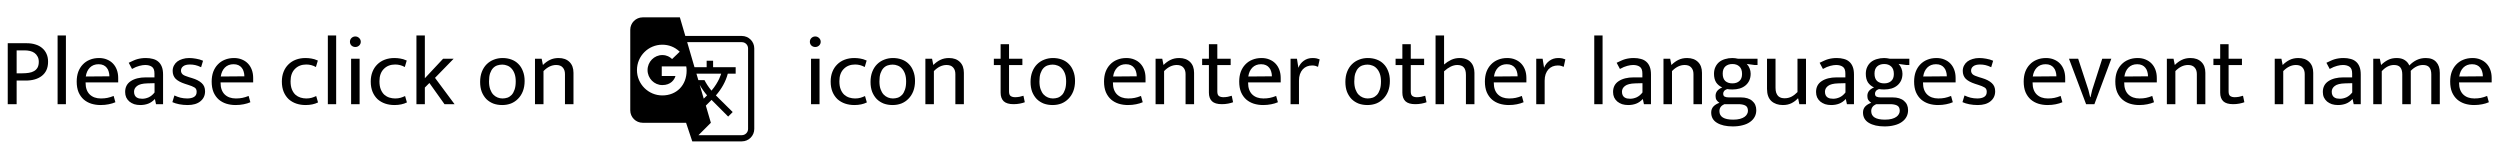
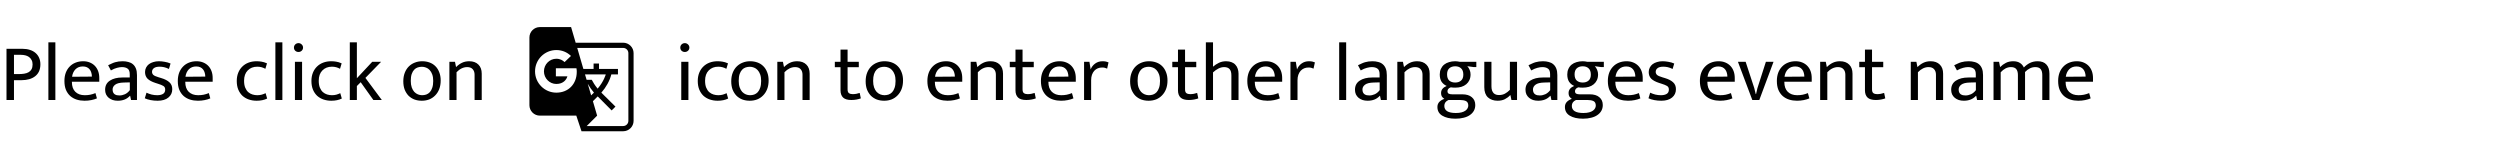
- <svg xmlns="http://www.w3.org/2000/svg" width="336" height="21" viewBox="0 0 336 21" fill="none">
+ <svg xmlns="http://www.w3.org/2000/svg" width="336" height="21" viewBox="0 0 400 21" fill="none">
  <path d="M1.04 5.81H3.614C4.039 5.81 4.424 5.866 4.771 5.979C5.118 6.083 5.417 6.243 5.668 6.46C5.919 6.668 6.114 6.928 6.253 7.24C6.392 7.543 6.461 7.894 6.461 8.293C6.461 8.726 6.387 9.103 6.24 9.424C6.093 9.736 5.885 9.996 5.616 10.204C5.347 10.412 5.031 10.568 4.667 10.672C4.303 10.776 3.9 10.828 3.458 10.828H2.236V14H1.04V5.81ZM2.236 9.853H2.977C3.298 9.853 3.597 9.831 3.874 9.788C4.151 9.745 4.385 9.667 4.576 9.554C4.775 9.441 4.931 9.285 5.044 9.086C5.157 8.878 5.213 8.618 5.213 8.306C5.213 8.02 5.157 7.782 5.044 7.591C4.94 7.392 4.801 7.231 4.628 7.11C4.455 6.989 4.255 6.902 4.03 6.85C3.805 6.798 3.575 6.772 3.341 6.772H2.236V9.853ZM7.741 14V4.77H8.859V14H7.741ZM15.885 11.075H11.504V11.127C11.504 11.803 11.686 12.323 12.05 12.687C12.422 13.051 12.925 13.233 13.558 13.233C13.887 13.233 14.177 13.207 14.429 13.155C14.689 13.103 14.97 13.016 15.274 12.895L15.508 13.74C15.256 13.853 14.957 13.944 14.611 14.013C14.273 14.082 13.909 14.117 13.519 14.117C13.077 14.117 12.661 14.056 12.271 13.935C11.889 13.814 11.551 13.627 11.257 13.376C10.962 13.116 10.728 12.787 10.555 12.388C10.39 11.989 10.308 11.513 10.308 10.958C10.308 10.481 10.377 10.048 10.516 9.658C10.663 9.268 10.867 8.939 11.127 8.67C11.387 8.393 11.699 8.18 12.063 8.033C12.435 7.877 12.851 7.799 13.311 7.799C13.701 7.799 14.052 7.864 14.364 7.994C14.684 8.124 14.957 8.306 15.183 8.54C15.408 8.774 15.581 9.056 15.703 9.385C15.824 9.714 15.885 10.078 15.885 10.477V11.075ZM14.702 10.256C14.702 10.031 14.671 9.823 14.611 9.632C14.559 9.433 14.472 9.259 14.351 9.112C14.238 8.965 14.091 8.848 13.909 8.761C13.727 8.674 13.506 8.631 13.246 8.631C12.769 8.631 12.379 8.783 12.076 9.086C11.781 9.389 11.599 9.788 11.53 10.282L14.702 10.256ZM17.301 8.436C17.509 8.332 17.704 8.241 17.886 8.163C18.068 8.076 18.25 8.007 18.432 7.955C18.614 7.903 18.8 7.864 18.991 7.838C19.181 7.812 19.389 7.799 19.615 7.799C19.953 7.799 20.26 7.838 20.538 7.916C20.824 7.985 21.066 8.107 21.266 8.28C21.474 8.453 21.634 8.683 21.747 8.969C21.859 9.246 21.916 9.597 21.916 10.022V14H20.967L20.824 13.324H20.798C20.529 13.61 20.234 13.814 19.914 13.935C19.593 14.056 19.238 14.117 18.848 14.117C18.553 14.117 18.28 14.078 18.029 14C17.786 13.913 17.574 13.796 17.392 13.649C17.21 13.493 17.067 13.307 16.963 13.09C16.867 12.873 16.82 12.631 16.82 12.362C16.82 11.721 17.071 11.235 17.574 10.906C18.085 10.568 18.757 10.399 19.589 10.399H20.759V9.879C20.759 9.437 20.646 9.138 20.421 8.982C20.195 8.817 19.892 8.735 19.511 8.735C19.285 8.735 19.025 8.774 18.731 8.852C18.445 8.921 18.115 9.06 17.743 9.268L17.301 8.436ZM20.772 11.179L19.81 11.205C19.16 11.222 18.696 11.339 18.419 11.556C18.15 11.764 18.016 12.02 18.016 12.323C18.016 12.505 18.046 12.661 18.107 12.791C18.167 12.912 18.245 13.008 18.341 13.077C18.445 13.146 18.562 13.198 18.692 13.233C18.83 13.259 18.973 13.272 19.121 13.272C19.407 13.272 19.697 13.207 19.992 13.077C20.286 12.938 20.546 12.722 20.772 12.427V11.179ZM27.028 9.034C26.742 8.895 26.482 8.8 26.248 8.748C26.014 8.696 25.78 8.67 25.546 8.67C25.13 8.67 24.822 8.748 24.623 8.904C24.424 9.051 24.324 9.251 24.324 9.502C24.324 9.684 24.393 9.844 24.532 9.983C24.671 10.113 24.961 10.243 25.403 10.373L25.793 10.49C26.374 10.663 26.811 10.889 27.106 11.166C27.409 11.435 27.561 11.803 27.561 12.271C27.561 12.826 27.353 13.272 26.937 13.61C26.53 13.948 25.958 14.117 25.221 14.117C24.831 14.117 24.454 14.082 24.09 14.013C23.735 13.944 23.427 13.848 23.167 13.727L23.44 12.83C23.691 12.951 23.964 13.051 24.259 13.129C24.554 13.198 24.853 13.233 25.156 13.233C25.546 13.233 25.854 13.164 26.079 13.025C26.313 12.886 26.43 12.657 26.43 12.336C26.43 12.059 26.33 11.864 26.131 11.751C25.932 11.63 25.646 11.513 25.273 11.4L24.87 11.27C24.307 11.088 23.886 10.863 23.609 10.594C23.34 10.317 23.206 9.961 23.206 9.528C23.206 9.268 23.262 9.03 23.375 8.813C23.488 8.596 23.639 8.414 23.83 8.267C24.029 8.12 24.263 8.007 24.532 7.929C24.801 7.842 25.095 7.799 25.416 7.799C25.719 7.799 26.031 7.829 26.352 7.89C26.681 7.942 26.993 8.033 27.288 8.163L27.028 9.034ZM34.026 11.075H29.645V11.127C29.645 11.803 29.827 12.323 30.191 12.687C30.564 13.051 31.067 13.233 31.699 13.233C32.029 13.233 32.319 13.207 32.57 13.155C32.83 13.103 33.112 13.016 33.415 12.895L33.649 13.74C33.398 13.853 33.099 13.944 32.752 14.013C32.414 14.082 32.05 14.117 31.66 14.117C31.218 14.117 30.802 14.056 30.412 13.935C30.031 13.814 29.693 13.627 29.398 13.376C29.104 13.116 28.87 12.787 28.696 12.388C28.532 11.989 28.449 11.513 28.449 10.958C28.449 10.481 28.519 10.048 28.657 9.658C28.805 9.268 29.008 8.939 29.268 8.67C29.528 8.393 29.84 8.18 30.204 8.033C30.577 7.877 30.993 7.799 31.452 7.799C31.842 7.799 32.193 7.864 32.505 7.994C32.826 8.124 33.099 8.306 33.324 8.54C33.55 8.774 33.723 9.056 33.844 9.385C33.966 9.714 34.026 10.078 34.026 10.477V11.075ZM32.843 10.256C32.843 10.031 32.813 9.823 32.752 9.632C32.7 9.433 32.614 9.259 32.492 9.112C32.38 8.965 32.232 8.848 32.05 8.761C31.868 8.674 31.647 8.631 31.387 8.631C30.911 8.631 30.521 8.783 30.217 9.086C29.923 9.389 29.741 9.788 29.671 10.282L32.843 10.256ZM41.158 13.233C41.435 13.233 41.678 13.203 41.886 13.142C42.094 13.081 42.298 13.003 42.497 12.908L42.744 13.766C42.276 14 41.717 14.117 41.067 14.117C40.625 14.117 40.209 14.052 39.819 13.922C39.438 13.792 39.1 13.597 38.805 13.337C38.519 13.068 38.294 12.739 38.129 12.349C37.964 11.95 37.882 11.487 37.882 10.958C37.882 10.473 37.96 10.035 38.116 9.645C38.272 9.255 38.489 8.926 38.766 8.657C39.043 8.38 39.377 8.167 39.767 8.02C40.157 7.873 40.586 7.799 41.054 7.799C41.323 7.799 41.583 7.821 41.834 7.864C42.094 7.899 42.389 7.99 42.718 8.137L42.458 9.008C42.059 8.783 41.63 8.67 41.171 8.67C40.538 8.67 40.027 8.869 39.637 9.268C39.247 9.658 39.052 10.208 39.052 10.919C39.052 11.361 39.113 11.729 39.234 12.024C39.355 12.319 39.516 12.557 39.715 12.739C39.914 12.912 40.14 13.038 40.391 13.116C40.642 13.194 40.898 13.233 41.158 13.233ZM44.062 14V4.77H45.18V14H44.062ZM47.188 14V7.89H48.332V14H47.188ZM47.76 6.317C47.561 6.317 47.387 6.252 47.24 6.122C47.101 5.983 47.032 5.814 47.032 5.615C47.032 5.416 47.101 5.247 47.24 5.108C47.387 4.969 47.561 4.9 47.76 4.9C47.951 4.9 48.12 4.969 48.267 5.108C48.414 5.247 48.488 5.416 48.488 5.615C48.488 5.814 48.414 5.983 48.267 6.122C48.12 6.252 47.951 6.317 47.76 6.317ZM53.104 13.233C53.382 13.233 53.624 13.203 53.832 13.142C54.04 13.081 54.244 13.003 54.443 12.908L54.69 13.766C54.222 14 53.663 14.117 53.013 14.117C52.571 14.117 52.155 14.052 51.765 13.922C51.384 13.792 51.046 13.597 50.751 13.337C50.465 13.068 50.24 12.739 50.075 12.349C49.911 11.95 49.828 11.487 49.828 10.958C49.828 10.473 49.906 10.035 50.062 9.645C50.218 9.255 50.435 8.926 50.712 8.657C50.99 8.38 51.323 8.167 51.713 8.02C52.103 7.873 52.532 7.799 53 7.799C53.269 7.799 53.529 7.821 53.78 7.864C54.04 7.899 54.335 7.99 54.664 8.137L54.404 9.008C54.006 8.783 53.577 8.67 53.117 8.67C52.485 8.67 51.973 8.869 51.583 9.268C51.193 9.658 50.998 10.208 50.998 10.919C50.998 11.361 51.059 11.729 51.18 12.024C51.302 12.319 51.462 12.557 51.661 12.739C51.861 12.912 52.086 13.038 52.337 13.116C52.589 13.194 52.844 13.233 53.104 13.233ZM57.1 11.764V14H55.969V4.77H57.1V10.516L59.557 7.89H60.974L58.465 10.464L61.091 14H59.739L57.711 11.153L57.1 11.764ZM70.51 10.88C70.51 11.391 70.431 11.851 70.275 12.258C70.12 12.657 69.903 12.995 69.626 13.272C69.357 13.549 69.04 13.762 68.677 13.909C68.312 14.048 67.918 14.117 67.493 14.117C67.069 14.117 66.674 14.052 66.311 13.922C65.955 13.783 65.643 13.584 65.374 13.324C65.115 13.055 64.906 12.73 64.751 12.349C64.603 11.959 64.529 11.513 64.529 11.01C64.529 10.499 64.608 10.044 64.763 9.645C64.919 9.246 65.132 8.913 65.4 8.644C65.678 8.367 65.999 8.159 66.362 8.02C66.727 7.873 67.121 7.799 67.546 7.799C67.97 7.799 68.36 7.864 68.716 7.994C69.079 8.124 69.391 8.319 69.651 8.579C69.92 8.839 70.128 9.164 70.275 9.554C70.431 9.935 70.51 10.377 70.51 10.88ZM69.314 10.945C69.314 10.538 69.261 10.191 69.157 9.905C69.053 9.619 68.915 9.385 68.742 9.203C68.577 9.021 68.386 8.891 68.169 8.813C67.953 8.726 67.732 8.683 67.507 8.683C67.281 8.683 67.06 8.718 66.844 8.787C66.627 8.856 66.436 8.978 66.272 9.151C66.107 9.324 65.972 9.558 65.868 9.853C65.773 10.139 65.725 10.503 65.725 10.945C65.725 11.352 65.778 11.703 65.882 11.998C65.986 12.284 66.12 12.518 66.284 12.7C66.458 12.882 66.653 13.016 66.87 13.103C67.086 13.19 67.307 13.233 67.532 13.233C67.758 13.233 67.979 13.198 68.195 13.129C68.412 13.051 68.603 12.925 68.767 12.752C68.932 12.57 69.062 12.336 69.157 12.05C69.261 11.755 69.314 11.387 69.314 10.945ZM73.046 14H71.902V7.89H72.799L72.968 8.735C73.271 8.432 73.587 8.202 73.917 8.046C74.255 7.881 74.64 7.799 75.074 7.799C75.698 7.799 76.187 7.977 76.543 8.332C76.898 8.679 77.076 9.164 77.076 9.788V14H75.932V9.957C75.932 9.584 75.832 9.29 75.633 9.073C75.442 8.848 75.147 8.735 74.749 8.735C74.142 8.735 73.574 9.008 73.046 9.554V14ZM109.002 14V7.89H110.146V14H109.002ZM109.574 6.317C109.374 6.317 109.201 6.252 109.054 6.122C108.915 5.983 108.846 5.814 108.846 5.615C108.846 5.416 108.915 5.247 109.054 5.108C109.201 4.969 109.374 4.9 109.574 4.9C109.764 4.9 109.933 4.969 110.081 5.108C110.228 5.247 110.302 5.416 110.302 5.615C110.302 5.814 110.228 5.983 110.081 6.122C109.933 6.252 109.764 6.317 109.574 6.317ZM114.918 13.233C115.195 13.233 115.438 13.203 115.646 13.142C115.854 13.081 116.057 13.003 116.257 12.908L116.504 13.766C116.036 14 115.477 14.117 114.827 14.117C114.385 14.117 113.969 14.052 113.579 13.922C113.197 13.792 112.859 13.597 112.565 13.337C112.279 13.068 112.053 12.739 111.889 12.349C111.724 11.95 111.642 11.487 111.642 10.958C111.642 10.473 111.72 10.035 111.876 9.645C112.032 9.255 112.248 8.926 112.526 8.657C112.803 8.38 113.137 8.167 113.527 8.02C113.917 7.873 114.346 7.799 114.814 7.799C115.082 7.799 115.342 7.821 115.594 7.864C115.854 7.899 116.148 7.99 116.478 8.137L116.218 9.008C115.819 8.783 115.39 8.67 114.931 8.67C114.298 8.67 113.787 8.869 113.397 9.268C113.007 9.658 112.812 10.208 112.812 10.919C112.812 11.361 112.872 11.729 112.994 12.024C113.115 12.319 113.275 12.557 113.475 12.739C113.674 12.912 113.899 13.038 114.151 13.116C114.402 13.194 114.658 13.233 114.918 13.233ZM122.979 10.88C122.979 11.391 122.901 11.851 122.745 12.258C122.589 12.657 122.373 12.995 122.095 13.272C121.827 13.549 121.51 13.762 121.146 13.909C120.782 14.048 120.388 14.117 119.963 14.117C119.539 14.117 119.144 14.052 118.78 13.922C118.425 13.783 118.113 13.584 117.844 13.324C117.584 13.055 117.376 12.73 117.22 12.349C117.073 11.959 116.999 11.513 116.999 11.01C116.999 10.499 117.077 10.044 117.233 9.645C117.389 9.246 117.602 8.913 117.87 8.644C118.148 8.367 118.468 8.159 118.832 8.02C119.196 7.873 119.591 7.799 120.015 7.799C120.44 7.799 120.83 7.864 121.185 7.994C121.549 8.124 121.861 8.319 122.121 8.579C122.39 8.839 122.598 9.164 122.745 9.554C122.901 9.935 122.979 10.377 122.979 10.88ZM121.783 10.945C121.783 10.538 121.731 10.191 121.627 9.905C121.523 9.619 121.385 9.385 121.211 9.203C121.047 9.021 120.856 8.891 120.639 8.813C120.423 8.726 120.202 8.683 119.976 8.683C119.751 8.683 119.53 8.718 119.313 8.787C119.097 8.856 118.906 8.978 118.741 9.151C118.577 9.324 118.442 9.558 118.338 9.853C118.243 10.139 118.195 10.503 118.195 10.945C118.195 11.352 118.247 11.703 118.351 11.998C118.455 12.284 118.59 12.518 118.754 12.7C118.928 12.882 119.123 13.016 119.339 13.103C119.556 13.19 119.777 13.233 120.002 13.233C120.228 13.233 120.449 13.198 120.665 13.129C120.882 13.051 121.073 12.925 121.237 12.752C121.402 12.57 121.532 12.336 121.627 12.05C121.731 11.755 121.783 11.387 121.783 10.945ZM125.515 14H124.371V7.89H125.268L125.437 8.735C125.741 8.432 126.057 8.202 126.386 8.046C126.724 7.881 127.11 7.799 127.543 7.799C128.167 7.799 128.657 7.977 129.012 8.332C129.368 8.679 129.545 9.164 129.545 9.788V14H128.401V9.957C128.401 9.584 128.302 9.29 128.102 9.073C127.912 8.848 127.617 8.735 127.218 8.735C126.612 8.735 126.044 9.008 125.515 9.554V14ZM137.408 8.748H135.614V12.297C135.614 12.6 135.688 12.804 135.835 12.908C135.991 13.012 136.191 13.064 136.433 13.064C136.607 13.064 136.797 13.047 137.005 13.012C137.213 12.969 137.395 12.921 137.551 12.869L137.733 13.74C137.56 13.809 137.339 13.87 137.07 13.922C136.802 13.974 136.52 14 136.225 14C135.619 14 135.177 13.87 134.899 13.61C134.622 13.341 134.483 12.956 134.483 12.453V8.748H133.573V7.89H134.483V5.94H135.614V7.89H137.408V8.748ZM144.485 10.88C144.485 11.391 144.407 11.851 144.251 12.258C144.095 12.657 143.878 12.995 143.601 13.272C143.332 13.549 143.016 13.762 142.652 13.909C142.288 14.048 141.894 14.117 141.469 14.117C141.044 14.117 140.65 14.052 140.286 13.922C139.931 13.783 139.619 13.584 139.35 13.324C139.09 13.055 138.882 12.73 138.726 12.349C138.579 11.959 138.505 11.513 138.505 11.01C138.505 10.499 138.583 10.044 138.739 9.645C138.895 9.246 139.107 8.913 139.376 8.644C139.653 8.367 139.974 8.159 140.338 8.02C140.702 7.873 141.096 7.799 141.521 7.799C141.946 7.799 142.336 7.864 142.691 7.994C143.055 8.124 143.367 8.319 143.627 8.579C143.896 8.839 144.104 9.164 144.251 9.554C144.407 9.935 144.485 10.377 144.485 10.88ZM143.289 10.945C143.289 10.538 143.237 10.191 143.133 9.905C143.029 9.619 142.89 9.385 142.717 9.203C142.552 9.021 142.362 8.891 142.145 8.813C141.928 8.726 141.707 8.683 141.482 8.683C141.257 8.683 141.036 8.718 140.819 8.787C140.602 8.856 140.412 8.978 140.247 9.151C140.082 9.324 139.948 9.558 139.844 9.853C139.749 10.139 139.701 10.503 139.701 10.945C139.701 11.352 139.753 11.703 139.857 11.998C139.961 12.284 140.095 12.518 140.26 12.7C140.433 12.882 140.628 13.016 140.845 13.103C141.062 13.19 141.283 13.233 141.508 13.233C141.733 13.233 141.954 13.198 142.171 13.129C142.388 13.051 142.578 12.925 142.743 12.752C142.908 12.57 143.038 12.336 143.133 12.05C143.237 11.755 143.289 11.387 143.289 10.945ZM153.959 11.075H149.578V11.127C149.578 11.803 149.76 12.323 150.124 12.687C150.497 13.051 150.999 13.233 151.632 13.233C151.961 13.233 152.252 13.207 152.503 13.155C152.763 13.103 153.045 13.016 153.348 12.895L153.582 13.74C153.331 13.853 153.032 13.944 152.685 14.013C152.347 14.082 151.983 14.117 151.593 14.117C151.151 14.117 150.735 14.056 150.345 13.935C149.964 13.814 149.626 13.627 149.331 13.376C149.036 13.116 148.802 12.787 148.629 12.388C148.464 11.989 148.382 11.513 148.382 10.958C148.382 10.481 148.451 10.048 148.59 9.658C148.737 9.268 148.941 8.939 149.201 8.67C149.461 8.393 149.773 8.18 150.137 8.033C150.51 7.877 150.926 7.799 151.385 7.799C151.775 7.799 152.126 7.864 152.438 7.994C152.759 8.124 153.032 8.306 153.257 8.54C153.482 8.774 153.656 9.056 153.777 9.385C153.898 9.714 153.959 10.078 153.959 10.477V11.075ZM152.776 10.256C152.776 10.031 152.746 9.823 152.685 9.632C152.633 9.433 152.546 9.259 152.425 9.112C152.312 8.965 152.165 8.848 151.983 8.761C151.801 8.674 151.58 8.631 151.32 8.631C150.843 8.631 150.453 8.783 150.15 9.086C149.855 9.389 149.673 9.788 149.604 10.282L152.776 10.256ZM156.454 14H155.31V7.89H156.207L156.376 8.735C156.679 8.432 156.995 8.202 157.325 8.046C157.663 7.881 158.048 7.799 158.482 7.799C159.106 7.799 159.595 7.977 159.951 8.332C160.306 8.679 160.484 9.164 160.484 9.788V14H159.34V9.957C159.34 9.584 159.24 9.29 159.041 9.073C158.85 8.848 158.555 8.735 158.157 8.735C157.55 8.735 156.982 9.008 156.454 9.554V14ZM165.402 8.748H163.608V12.297C163.608 12.6 163.681 12.804 163.829 12.908C163.985 13.012 164.184 13.064 164.427 13.064C164.6 13.064 164.791 13.047 164.999 13.012C165.207 12.969 165.389 12.921 165.545 12.869L165.727 13.74C165.553 13.809 165.332 13.87 165.064 13.922C164.795 13.974 164.513 14 164.219 14C163.612 14 163.17 13.87 162.893 13.61C162.615 13.341 162.477 12.956 162.477 12.453V8.748H161.567V7.89H162.477V5.94H163.608V7.89H165.402V8.748ZM172.126 11.075H167.745V11.127C167.745 11.803 167.927 12.323 168.291 12.687C168.664 13.051 169.166 13.233 169.799 13.233C170.128 13.233 170.419 13.207 170.67 13.155C170.93 13.103 171.212 13.016 171.515 12.895L171.749 13.74C171.498 13.853 171.199 13.944 170.852 14.013C170.514 14.082 170.15 14.117 169.76 14.117C169.318 14.117 168.902 14.056 168.512 13.935C168.131 13.814 167.793 13.627 167.498 13.376C167.203 13.116 166.969 12.787 166.796 12.388C166.631 11.989 166.549 11.513 166.549 10.958C166.549 10.481 166.618 10.048 166.757 9.658C166.904 9.268 167.108 8.939 167.368 8.67C167.628 8.393 167.94 8.18 168.304 8.033C168.677 7.877 169.093 7.799 169.552 7.799C169.942 7.799 170.293 7.864 170.605 7.994C170.926 8.124 171.199 8.306 171.424 8.54C171.649 8.774 171.823 9.056 171.944 9.385C172.065 9.714 172.126 10.078 172.126 10.477V11.075ZM170.943 10.256C170.943 10.031 170.913 9.823 170.852 9.632C170.8 9.433 170.713 9.259 170.592 9.112C170.479 8.965 170.332 8.848 170.15 8.761C169.968 8.674 169.747 8.631 169.487 8.631C169.01 8.631 168.62 8.783 168.317 9.086C168.022 9.389 167.84 9.788 167.771 10.282L170.943 10.256ZM173.451 14V7.89H174.309L174.504 9.112C174.651 8.722 174.894 8.406 175.232 8.163C175.57 7.92 175.96 7.799 176.402 7.799C176.627 7.799 176.813 7.816 176.961 7.851C177.108 7.886 177.242 7.929 177.364 7.981L177.143 8.982C177.039 8.93 176.922 8.887 176.792 8.852C176.67 8.817 176.523 8.8 176.35 8.8C176.098 8.8 175.864 8.843 175.648 8.93C175.44 9.017 175.253 9.147 175.089 9.32C174.933 9.493 174.807 9.71 174.712 9.97C174.625 10.221 174.582 10.512 174.582 10.841V14H173.451ZM186.799 10.88C186.799 11.391 186.721 11.851 186.565 12.258C186.409 12.657 186.192 12.995 185.915 13.272C185.646 13.549 185.33 13.762 184.966 13.909C184.602 14.048 184.207 14.117 183.783 14.117C183.358 14.117 182.964 14.052 182.6 13.922C182.244 13.783 181.932 13.584 181.664 13.324C181.404 13.055 181.196 12.73 181.04 12.349C180.892 11.959 180.819 11.513 180.819 11.01C180.819 10.499 180.897 10.044 181.053 9.645C181.209 9.246 181.421 8.913 181.69 8.644C181.967 8.367 182.288 8.159 182.652 8.02C183.016 7.873 183.41 7.799 183.835 7.799C184.259 7.799 184.649 7.864 185.005 7.994C185.369 8.124 185.681 8.319 185.941 8.579C186.209 8.839 186.417 9.164 186.565 9.554C186.721 9.935 186.799 10.377 186.799 10.88ZM185.603 10.945C185.603 10.538 185.551 10.191 185.447 9.905C185.343 9.619 185.204 9.385 185.031 9.203C184.866 9.021 184.675 8.891 184.459 8.813C184.242 8.726 184.021 8.683 183.796 8.683C183.57 8.683 183.349 8.718 183.133 8.787C182.916 8.856 182.725 8.978 182.561 9.151C182.396 9.324 182.262 9.558 182.158 9.853C182.062 10.139 182.015 10.503 182.015 10.945C182.015 11.352 182.067 11.703 182.171 11.998C182.275 12.284 182.409 12.518 182.574 12.7C182.747 12.882 182.942 13.016 183.159 13.103C183.375 13.19 183.596 13.233 183.822 13.233C184.047 13.233 184.268 13.198 184.485 13.129C184.701 13.051 184.892 12.925 185.057 12.752C185.221 12.57 185.351 12.336 185.447 12.05C185.551 11.755 185.603 11.387 185.603 10.945ZM191.402 8.748H189.608V12.297C189.608 12.6 189.681 12.804 189.829 12.908C189.985 13.012 190.184 13.064 190.427 13.064C190.6 13.064 190.791 13.047 190.999 13.012C191.207 12.969 191.389 12.921 191.545 12.869L191.727 13.74C191.553 13.809 191.332 13.87 191.064 13.922C190.795 13.974 190.513 14 190.219 14C189.612 14 189.17 13.87 188.893 13.61C188.615 13.341 188.477 12.956 188.477 12.453V8.748H187.567V7.89H188.477V5.94H189.608V7.89H191.402V8.748ZM194.083 14H192.939V4.77H194.083V8.67C194.369 8.419 194.685 8.211 195.032 8.046C195.379 7.881 195.76 7.799 196.176 7.799C196.514 7.799 196.809 7.851 197.06 7.955C197.311 8.05 197.515 8.189 197.671 8.371C197.836 8.544 197.957 8.752 198.035 8.995C198.122 9.238 198.165 9.502 198.165 9.788V14H197.021V10.074C197.021 9.606 196.926 9.268 196.735 9.06C196.544 8.843 196.254 8.735 195.864 8.735C195.569 8.735 195.27 8.809 194.967 8.956C194.672 9.103 194.378 9.311 194.083 9.58V14ZM205.147 11.075H200.766V11.127C200.766 11.803 200.948 12.323 201.312 12.687C201.684 13.051 202.187 13.233 202.82 13.233C203.149 13.233 203.439 13.207 203.691 13.155C203.951 13.103 204.232 13.016 204.536 12.895L204.77 13.74C204.518 13.853 204.219 13.944 203.873 14.013C203.535 14.082 203.171 14.117 202.781 14.117C202.339 14.117 201.923 14.056 201.533 13.935C201.151 13.814 200.813 13.627 200.519 13.376C200.224 13.116 199.99 12.787 199.817 12.388C199.652 11.989 199.57 11.513 199.57 10.958C199.57 10.481 199.639 10.048 199.778 9.658C199.925 9.268 200.129 8.939 200.389 8.67C200.649 8.393 200.961 8.18 201.325 8.033C201.697 7.877 202.113 7.799 202.573 7.799C202.963 7.799 203.314 7.864 203.626 7.994C203.946 8.124 204.219 8.306 204.445 8.54C204.67 8.774 204.843 9.056 204.965 9.385C205.086 9.714 205.147 10.078 205.147 10.477V11.075ZM203.964 10.256C203.964 10.031 203.933 9.823 203.873 9.632C203.821 9.433 203.734 9.259 203.613 9.112C203.5 8.965 203.353 8.848 203.171 8.761C202.989 8.674 202.768 8.631 202.508 8.631C202.031 8.631 201.641 8.783 201.338 9.086C201.043 9.389 200.861 9.788 200.792 10.282L203.964 10.256ZM206.471 14V7.89H207.329L207.524 9.112C207.672 8.722 207.914 8.406 208.252 8.163C208.59 7.92 208.98 7.799 209.422 7.799C209.648 7.799 209.834 7.816 209.981 7.851C210.129 7.886 210.263 7.929 210.384 7.981L210.163 8.982C210.059 8.93 209.942 8.887 209.812 8.852C209.691 8.817 209.544 8.8 209.37 8.8C209.119 8.8 208.885 8.843 208.668 8.93C208.46 9.017 208.274 9.147 208.109 9.32C207.953 9.493 207.828 9.71 207.732 9.97C207.646 10.221 207.602 10.512 207.602 10.841V14H206.471ZM214.268 14V4.77H215.386V14H214.268ZM217.277 8.436C217.485 8.332 217.68 8.241 217.862 8.163C218.044 8.076 218.226 8.007 218.408 7.955C218.59 7.903 218.776 7.864 218.967 7.838C219.158 7.812 219.366 7.799 219.591 7.799C219.929 7.799 220.237 7.838 220.514 7.916C220.8 7.985 221.043 8.107 221.242 8.28C221.45 8.453 221.61 8.683 221.723 8.969C221.836 9.246 221.892 9.597 221.892 10.022V14H220.943L220.8 13.324H220.774C220.505 13.61 220.211 13.814 219.89 13.935C219.569 14.056 219.214 14.117 218.824 14.117C218.529 14.117 218.256 14.078 218.005 14C217.762 13.913 217.55 13.796 217.368 13.649C217.186 13.493 217.043 13.307 216.939 13.09C216.844 12.873 216.796 12.631 216.796 12.362C216.796 11.721 217.047 11.235 217.55 10.906C218.061 10.568 218.733 10.399 219.565 10.399H220.735V9.879C220.735 9.437 220.622 9.138 220.397 8.982C220.172 8.817 219.868 8.735 219.487 8.735C219.262 8.735 219.002 8.774 218.707 8.852C218.421 8.921 218.092 9.06 217.719 9.268L217.277 8.436ZM220.748 11.179L219.786 11.205C219.136 11.222 218.672 11.339 218.395 11.556C218.126 11.764 217.992 12.02 217.992 12.323C217.992 12.505 218.022 12.661 218.083 12.791C218.144 12.912 218.222 13.008 218.317 13.077C218.421 13.146 218.538 13.198 218.668 13.233C218.807 13.259 218.95 13.272 219.097 13.272C219.383 13.272 219.673 13.207 219.968 13.077C220.263 12.938 220.523 12.722 220.748 12.427V11.179ZM224.716 14H223.572V7.89H224.469L224.638 8.735C224.942 8.432 225.258 8.202 225.587 8.046C225.925 7.881 226.311 7.799 226.744 7.799C227.368 7.799 227.858 7.977 228.213 8.332C228.569 8.679 228.746 9.164 228.746 9.788V14H227.602V9.957C227.602 9.584 227.503 9.29 227.303 9.073C227.113 8.848 226.818 8.735 226.419 8.735C225.813 8.735 225.245 9.008 224.716 9.554V14ZM230.362 9.918C230.362 9.58 230.423 9.281 230.544 9.021C230.666 8.752 230.835 8.527 231.051 8.345C231.277 8.163 231.541 8.029 231.844 7.942C232.148 7.847 232.477 7.799 232.832 7.799C232.962 7.799 233.088 7.808 233.209 7.825C233.331 7.842 233.452 7.864 233.573 7.89H236.212V8.735H235.809L234.769 8.592C234.934 8.765 235.06 8.965 235.146 9.19C235.242 9.415 235.289 9.654 235.289 9.905C235.289 10.243 235.229 10.546 235.107 10.815C234.986 11.075 234.817 11.296 234.6 11.478C234.384 11.66 234.124 11.799 233.82 11.894C233.517 11.981 233.188 12.024 232.832 12.024C232.564 12.024 232.33 12.007 232.13 11.972C231.931 12.041 231.792 12.132 231.714 12.245C231.636 12.349 231.597 12.462 231.597 12.583C231.597 12.782 231.662 12.917 231.792 12.986C231.931 13.055 232.113 13.09 232.338 13.09H233.95C234.626 13.09 235.142 13.246 235.497 13.558C235.861 13.861 236.043 14.277 236.043 14.806C236.043 15.144 235.97 15.447 235.822 15.716C235.675 15.985 235.463 16.214 235.185 16.405C234.917 16.596 234.587 16.739 234.197 16.834C233.807 16.938 233.37 16.99 232.884 16.99C232 16.99 231.294 16.83 230.765 16.509C230.245 16.197 229.985 15.733 229.985 15.118C229.985 14.797 230.085 14.529 230.284 14.312C230.492 14.095 230.761 13.931 231.09 13.818C230.917 13.697 230.787 13.571 230.7 13.441C230.614 13.302 230.57 13.12 230.57 12.895C230.57 12.626 230.648 12.397 230.804 12.206C230.969 12.015 231.19 11.864 231.467 11.751C231.121 11.595 230.848 11.37 230.648 11.075C230.458 10.772 230.362 10.386 230.362 9.918ZM231.753 14C231.311 14.199 231.09 14.511 231.09 14.936C231.09 15.699 231.706 16.08 232.936 16.08C233.3 16.08 233.608 16.045 233.859 15.976C234.111 15.907 234.314 15.816 234.47 15.703C234.626 15.59 234.739 15.465 234.808 15.326C234.886 15.187 234.925 15.044 234.925 14.897C234.925 14.533 234.8 14.29 234.548 14.169C234.306 14.056 233.998 14 233.625 14H231.753ZM234.132 9.944C234.132 9.485 234.011 9.147 233.768 8.93C233.534 8.713 233.222 8.605 232.832 8.605C232.442 8.605 232.126 8.713 231.883 8.93C231.649 9.147 231.532 9.467 231.532 9.892C231.532 10.343 231.649 10.676 231.883 10.893C232.126 11.101 232.442 11.205 232.832 11.205C233.222 11.205 233.534 11.101 233.768 10.893C234.011 10.685 234.132 10.369 234.132 9.944ZM241.582 7.89H242.726V14H241.829L241.673 13.233H241.621C241.395 13.484 241.114 13.697 240.776 13.87C240.446 14.035 240.061 14.117 239.619 14.117C238.986 14.117 238.47 13.939 238.072 13.584C237.682 13.22 237.487 12.674 237.487 11.946V7.89H238.631V11.803C238.631 12.063 238.661 12.284 238.722 12.466C238.791 12.648 238.878 12.795 238.982 12.908C239.094 13.012 239.224 13.09 239.372 13.142C239.519 13.185 239.679 13.207 239.853 13.207C240.199 13.207 240.511 13.133 240.789 12.986C241.066 12.839 241.33 12.635 241.582 12.375V7.89ZM244.559 8.436C244.767 8.332 244.962 8.241 245.144 8.163C245.326 8.076 245.508 8.007 245.69 7.955C245.872 7.903 246.059 7.864 246.249 7.838C246.44 7.812 246.648 7.799 246.873 7.799C247.211 7.799 247.519 7.838 247.796 7.916C248.082 7.985 248.325 8.107 248.524 8.28C248.732 8.453 248.893 8.683 249.005 8.969C249.118 9.246 249.174 9.597 249.174 10.022V14H248.225L248.082 13.324H248.056C247.788 13.61 247.493 13.814 247.172 13.935C246.852 14.056 246.496 14.117 246.106 14.117C245.812 14.117 245.539 14.078 245.287 14C245.045 13.913 244.832 13.796 244.65 13.649C244.468 13.493 244.325 13.307 244.221 13.09C244.126 12.873 244.078 12.631 244.078 12.362C244.078 11.721 244.33 11.235 244.832 10.906C245.344 10.568 246.015 10.399 246.847 10.399H248.017V9.879C248.017 9.437 247.905 9.138 247.679 8.982C247.454 8.817 247.151 8.735 246.769 8.735C246.544 8.735 246.284 8.774 245.989 8.852C245.703 8.921 245.374 9.06 245.001 9.268L244.559 8.436ZM248.03 11.179L247.068 11.205C246.418 11.222 245.955 11.339 245.677 11.556C245.409 11.764 245.274 12.02 245.274 12.323C245.274 12.505 245.305 12.661 245.365 12.791C245.426 12.912 245.504 13.008 245.599 13.077C245.703 13.146 245.82 13.198 245.95 13.233C246.089 13.259 246.232 13.272 246.379 13.272C246.665 13.272 246.956 13.207 247.25 13.077C247.545 12.938 247.805 12.722 248.03 12.427V11.179ZM250.764 9.918C250.764 9.58 250.824 9.281 250.946 9.021C251.067 8.752 251.236 8.527 251.453 8.345C251.678 8.163 251.942 8.029 252.246 7.942C252.549 7.847 252.878 7.799 253.234 7.799C253.364 7.799 253.489 7.808 253.611 7.825C253.732 7.842 253.853 7.864 253.975 7.89H256.614V8.735H256.211L255.171 8.592C255.335 8.765 255.461 8.965 255.548 9.19C255.643 9.415 255.691 9.654 255.691 9.905C255.691 10.243 255.63 10.546 255.509 10.815C255.387 11.075 255.218 11.296 255.002 11.478C254.785 11.66 254.525 11.799 254.222 11.894C253.918 11.981 253.589 12.024 253.234 12.024C252.965 12.024 252.731 12.007 252.532 11.972C252.332 12.041 252.194 12.132 252.116 12.245C252.038 12.349 251.999 12.462 251.999 12.583C251.999 12.782 252.064 12.917 252.194 12.986C252.332 13.055 252.514 13.09 252.74 13.09H254.352C255.028 13.09 255.543 13.246 255.899 13.558C256.263 13.861 256.445 14.277 256.445 14.806C256.445 15.144 256.371 15.447 256.224 15.716C256.076 15.985 255.864 16.214 255.587 16.405C255.318 16.596 254.989 16.739 254.599 16.834C254.209 16.938 253.771 16.99 253.286 16.99C252.402 16.99 251.695 16.83 251.167 16.509C250.647 16.197 250.387 15.733 250.387 15.118C250.387 14.797 250.486 14.529 250.686 14.312C250.894 14.095 251.162 13.931 251.492 13.818C251.318 13.697 251.188 13.571 251.102 13.441C251.015 13.302 250.972 13.12 250.972 12.895C250.972 12.626 251.05 12.397 251.206 12.206C251.37 12.015 251.591 11.864 251.869 11.751C251.522 11.595 251.249 11.37 251.05 11.075C250.859 10.772 250.764 10.386 250.764 9.918ZM252.155 14C251.713 14.199 251.492 14.511 251.492 14.936C251.492 15.699 252.107 16.08 253.338 16.08C253.702 16.08 254.009 16.045 254.261 15.976C254.512 15.907 254.716 15.816 254.872 15.703C255.028 15.59 255.14 15.465 255.21 15.326C255.288 15.187 255.327 15.044 255.327 14.897C255.327 14.533 255.201 14.29 254.95 14.169C254.707 14.056 254.399 14 254.027 14H252.155ZM254.534 9.944C254.534 9.485 254.412 9.147 254.17 8.93C253.936 8.713 253.624 8.605 253.234 8.605C252.844 8.605 252.527 8.713 252.285 8.93C252.051 9.147 251.934 9.467 251.934 9.892C251.934 10.343 252.051 10.676 252.285 10.893C252.527 11.101 252.844 11.205 253.234 11.205C253.624 11.205 253.936 11.101 254.17 10.893C254.412 10.685 254.534 10.369 254.534 9.944ZM262.834 11.075H258.453V11.127C258.453 11.803 258.635 12.323 258.999 12.687C259.372 13.051 259.874 13.233 260.507 13.233C260.836 13.233 261.127 13.207 261.378 13.155C261.638 13.103 261.92 13.016 262.223 12.895L262.457 13.74C262.206 13.853 261.907 13.944 261.56 14.013C261.222 14.082 260.858 14.117 260.468 14.117C260.026 14.117 259.61 14.056 259.22 13.935C258.839 13.814 258.501 13.627 258.206 13.376C257.911 13.116 257.677 12.787 257.504 12.388C257.339 11.989 257.257 11.513 257.257 10.958C257.257 10.481 257.326 10.048 257.465 9.658C257.612 9.268 257.816 8.939 258.076 8.67C258.336 8.393 258.648 8.18 259.012 8.033C259.385 7.877 259.801 7.799 260.26 7.799C260.65 7.799 261.001 7.864 261.313 7.994C261.634 8.124 261.907 8.306 262.132 8.54C262.357 8.774 262.531 9.056 262.652 9.385C262.773 9.714 262.834 10.078 262.834 10.477V11.075ZM261.651 10.256C261.651 10.031 261.621 9.823 261.56 9.632C261.508 9.433 261.421 9.259 261.3 9.112C261.187 8.965 261.04 8.848 260.858 8.761C260.676 8.674 260.455 8.631 260.195 8.631C259.718 8.631 259.328 8.783 259.025 9.086C258.73 9.389 258.548 9.788 258.479 10.282L261.651 10.256ZM267.617 9.034C267.331 8.895 267.071 8.8 266.837 8.748C266.603 8.696 266.369 8.67 266.135 8.67C265.719 8.67 265.411 8.748 265.212 8.904C265.012 9.051 264.913 9.251 264.913 9.502C264.913 9.684 264.982 9.844 265.121 9.983C265.259 10.113 265.55 10.243 265.992 10.373L266.382 10.49C266.962 10.663 267.4 10.889 267.695 11.166C267.998 11.435 268.15 11.803 268.15 12.271C268.15 12.826 267.942 13.272 267.526 13.61C267.118 13.948 266.546 14.117 265.81 14.117C265.42 14.117 265.043 14.082 264.679 14.013C264.323 13.944 264.016 13.848 263.756 13.727L264.029 12.83C264.28 12.951 264.553 13.051 264.848 13.129C265.142 13.198 265.441 13.233 265.745 13.233C266.135 13.233 266.442 13.164 266.668 13.025C266.902 12.886 267.019 12.657 267.019 12.336C267.019 12.059 266.919 11.864 266.72 11.751C266.52 11.63 266.234 11.513 265.862 11.4L265.459 11.27C264.895 11.088 264.475 10.863 264.198 10.594C263.929 10.317 263.795 9.961 263.795 9.528C263.795 9.268 263.851 9.03 263.964 8.813C264.076 8.596 264.228 8.414 264.419 8.267C264.618 8.12 264.852 8.007 265.121 7.929C265.389 7.842 265.684 7.799 266.005 7.799C266.308 7.799 266.62 7.829 266.941 7.89C267.27 7.942 267.582 8.033 267.877 8.163L267.617 9.034ZM277.561 11.075H273.18V11.127C273.18 11.803 273.362 12.323 273.726 12.687C274.098 13.051 274.601 13.233 275.234 13.233C275.563 13.233 275.853 13.207 276.105 13.155C276.365 13.103 276.646 13.016 276.95 12.895L277.184 13.74C276.932 13.853 276.633 13.944 276.287 14.013C275.949 14.082 275.585 14.117 275.195 14.117C274.753 14.117 274.337 14.056 273.947 13.935C273.565 13.814 273.227 13.627 272.933 13.376C272.638 13.116 272.404 12.787 272.231 12.388C272.066 11.989 271.984 11.513 271.984 10.958C271.984 10.481 272.053 10.048 272.192 9.658C272.339 9.268 272.543 8.939 272.803 8.67C273.063 8.393 273.375 8.18 273.739 8.033C274.111 7.877 274.527 7.799 274.987 7.799C275.377 7.799 275.728 7.864 276.04 7.994C276.36 8.124 276.633 8.306 276.859 8.54C277.084 8.774 277.257 9.056 277.379 9.385C277.5 9.714 277.561 10.078 277.561 10.477V11.075ZM276.378 10.256C276.378 10.031 276.347 9.823 276.287 9.632C276.235 9.433 276.148 9.259 276.027 9.112C275.914 8.965 275.767 8.848 275.585 8.761C275.403 8.674 275.182 8.631 274.922 8.631C274.445 8.631 274.055 8.783 273.752 9.086C273.457 9.389 273.275 9.788 273.206 10.282L276.378 10.256ZM282.541 7.89H283.763L281.488 14H280.37L278.069 7.89H279.304L280.682 12.089L280.916 13.051H280.968L281.189 12.102L282.541 7.89ZM289.875 11.075H285.494V11.127C285.494 11.803 285.676 12.323 286.04 12.687C286.413 13.051 286.915 13.233 287.548 13.233C287.877 13.233 288.168 13.207 288.419 13.155C288.679 13.103 288.961 13.016 289.264 12.895L289.498 13.74C289.247 13.853 288.948 13.944 288.601 14.013C288.263 14.082 287.899 14.117 287.509 14.117C287.067 14.117 286.651 14.056 286.261 13.935C285.88 13.814 285.542 13.627 285.247 13.376C284.952 13.116 284.718 12.787 284.545 12.388C284.38 11.989 284.298 11.513 284.298 10.958C284.298 10.481 284.367 10.048 284.506 9.658C284.653 9.268 284.857 8.939 285.117 8.67C285.377 8.393 285.689 8.18 286.053 8.033C286.426 7.877 286.842 7.799 287.301 7.799C287.691 7.799 288.042 7.864 288.354 7.994C288.675 8.124 288.948 8.306 289.173 8.54C289.398 8.774 289.572 9.056 289.693 9.385C289.814 9.714 289.875 10.078 289.875 10.477V11.075ZM288.692 10.256C288.692 10.031 288.662 9.823 288.601 9.632C288.549 9.433 288.462 9.259 288.341 9.112C288.228 8.965 288.081 8.848 287.899 8.761C287.717 8.674 287.496 8.631 287.236 8.631C286.759 8.631 286.369 8.783 286.066 9.086C285.771 9.389 285.589 9.788 285.52 10.282L288.692 10.256ZM292.37 14H291.226V7.89H292.123L292.292 8.735C292.595 8.432 292.911 8.202 293.241 8.046C293.579 7.881 293.964 7.799 294.398 7.799C295.022 7.799 295.511 7.977 295.867 8.332C296.222 8.679 296.4 9.164 296.4 9.788V14H295.256V9.957C295.256 9.584 295.156 9.29 294.957 9.073C294.766 8.848 294.471 8.735 294.073 8.735C293.466 8.735 292.898 9.008 292.37 9.554V14ZM301.318 8.748H299.524V12.297C299.524 12.6 299.597 12.804 299.745 12.908C299.901 13.012 300.1 13.064 300.343 13.064C300.516 13.064 300.707 13.047 300.915 13.012C301.123 12.969 301.305 12.921 301.461 12.869L301.643 13.74C301.469 13.809 301.248 13.87 300.98 13.922C300.711 13.974 300.429 14 300.135 14C299.528 14 299.086 13.87 298.809 13.61C298.531 13.341 298.393 12.956 298.393 12.453V8.748H297.483V7.89H298.393V5.94H299.524V7.89H301.318V8.748ZM306.868 14H305.724V7.89H306.621L306.79 8.735C307.093 8.432 307.41 8.202 307.739 8.046C308.077 7.881 308.463 7.799 308.896 7.799C309.52 7.799 310.01 7.977 310.365 8.332C310.72 8.679 310.898 9.164 310.898 9.788V14H309.754V9.957C309.754 9.584 309.654 9.29 309.455 9.073C309.264 8.848 308.97 8.735 308.571 8.735C307.964 8.735 307.397 9.008 306.868 9.554V14ZM312.67 8.436C312.878 8.332 313.073 8.241 313.255 8.163C313.437 8.076 313.619 8.007 313.801 7.955C313.983 7.903 314.169 7.864 314.36 7.838C314.55 7.812 314.758 7.799 314.984 7.799C315.322 7.799 315.629 7.838 315.907 7.916C316.193 7.985 316.435 8.107 316.635 8.28C316.843 8.453 317.003 8.683 317.116 8.969C317.228 9.246 317.285 9.597 317.285 10.022V14H316.336L316.193 13.324H316.167C315.898 13.61 315.603 13.814 315.283 13.935C314.962 14.056 314.607 14.117 314.217 14.117C313.922 14.117 313.649 14.078 313.398 14C313.155 13.913 312.943 13.796 312.761 13.649C312.579 13.493 312.436 13.307 312.332 13.09C312.236 12.873 312.189 12.631 312.189 12.362C312.189 11.721 312.44 11.235 312.943 10.906C313.454 10.568 314.126 10.399 314.958 10.399H316.128V9.879C316.128 9.437 316.015 9.138 315.79 8.982C315.564 8.817 315.261 8.735 314.88 8.735C314.654 8.735 314.394 8.774 314.1 8.852C313.814 8.921 313.484 9.06 313.112 9.268L312.67 8.436ZM316.141 11.179L315.179 11.205C314.529 11.222 314.065 11.339 313.788 11.556C313.519 11.764 313.385 12.02 313.385 12.323C313.385 12.505 313.415 12.661 313.476 12.791C313.536 12.912 313.614 13.008 313.71 13.077C313.814 13.146 313.931 13.198 314.061 13.233C314.199 13.259 314.342 13.272 314.49 13.272C314.776 13.272 315.066 13.207 315.361 13.077C315.655 12.938 315.915 12.722 316.141 12.427V11.179ZM320.109 14H318.965V7.89H319.849L320.018 8.735C320.304 8.449 320.612 8.224 320.941 8.059C321.27 7.886 321.665 7.799 322.124 7.799C322.557 7.799 322.913 7.89 323.19 8.072C323.467 8.245 323.675 8.488 323.814 8.8C324.117 8.479 324.451 8.232 324.815 8.059C325.179 7.886 325.582 7.799 326.024 7.799C326.648 7.799 327.116 7.977 327.428 8.332C327.749 8.679 327.909 9.164 327.909 9.788V14H326.765V9.996C326.765 9.589 326.678 9.277 326.505 9.06C326.332 8.843 326.046 8.735 325.647 8.735C325.058 8.735 324.507 8.999 323.996 9.528C324.005 9.571 324.009 9.615 324.009 9.658C324.009 9.701 324.009 9.745 324.009 9.788V14H322.865V9.996C322.865 9.589 322.778 9.277 322.605 9.06C322.432 8.843 322.146 8.735 321.747 8.735C321.158 8.735 320.612 9.012 320.109 9.567V14ZM334.88 11.075H330.499V11.127C330.499 11.803 330.681 12.323 331.045 12.687C331.418 13.051 331.92 13.233 332.553 13.233C332.882 13.233 333.173 13.207 333.424 13.155C333.684 13.103 333.966 13.016 334.269 12.895L334.503 13.74C334.252 13.853 333.953 13.944 333.606 14.013C333.268 14.082 332.904 14.117 332.514 14.117C332.072 14.117 331.656 14.056 331.266 13.935C330.885 13.814 330.547 13.627 330.252 13.376C329.957 13.116 329.723 12.787 329.55 12.388C329.385 11.989 329.303 11.513 329.303 10.958C329.303 10.481 329.372 10.048 329.511 9.658C329.658 9.268 329.862 8.939 330.122 8.67C330.382 8.393 330.694 8.18 331.058 8.033C331.431 7.877 331.847 7.799 332.306 7.799C332.696 7.799 333.047 7.864 333.359 7.994C333.68 8.124 333.953 8.306 334.178 8.54C334.403 8.774 334.577 9.056 334.698 9.385C334.819 9.714 334.88 10.078 334.88 10.477V11.075ZM333.697 10.256C333.697 10.031 333.667 9.823 333.606 9.632C333.554 9.433 333.467 9.259 333.346 9.112C333.233 8.965 333.086 8.848 332.904 8.761C332.722 8.674 332.501 8.631 332.241 8.631C331.764 8.631 331.374 8.783 331.071 9.086C330.776 9.389 330.594 9.788 330.525 10.282L333.697 10.256Z" fill="black" />
  <path d="M99.707 4.833H92.107L91.374 2.333H86.374C85.457 2.333 84.707 3.083 84.707 4V14.834C84.707 15.75 85.457 16.5 86.374 16.5H92.207L93.04 19H99.707C100.624 19 101.374 18.25 101.374 17.334V6.5C101.374 5.583 100.624 4.833 99.707 4.833ZM89.015 12.825C87.14 12.825 85.607 11.3 85.607 9.417C85.607 7.534 87.132 6.008 89.015 6.008C89.882 6.008 90.674 6.317 91.299 6.9L91.357 6.95L90.332 7.934L90.282 7.892C90.04 7.667 89.632 7.4 89.015 7.4C87.924 7.4 87.032 8.309 87.032 9.417C87.032 10.525 87.924 11.434 89.015 11.434C90.157 11.434 90.649 10.709 90.782 10.217H88.94V8.925H92.232L92.24 8.983C92.274 9.159 92.282 9.317 92.282 9.492C92.282 11.45 90.94 12.825 89.015 12.825ZM94.04 11.4C94.315 11.9 94.657 12.383 95.032 12.817L94.582 13.258L94.04 11.4ZM94.682 10.767H93.857L93.599 9.9H96.924C96.924 9.9 96.64 10.992 95.624 12.184C95.19 11.667 94.882 11.159 94.682 10.767ZM100.54 17.334C100.54 17.792 100.165 18.167 99.707 18.167H93.874L95.54 16.5L94.865 14.192L95.632 13.425L97.865 15.667L98.474 15.059L96.215 12.825C96.965 11.967 97.549 10.95 97.815 9.9H98.874V9.034H95.84V8.167H94.974V9.034H93.34L92.357 5.667H99.707C100.165 5.667 100.54 6.042 100.54 6.5V17.334Z" fill="black" />
</svg>
